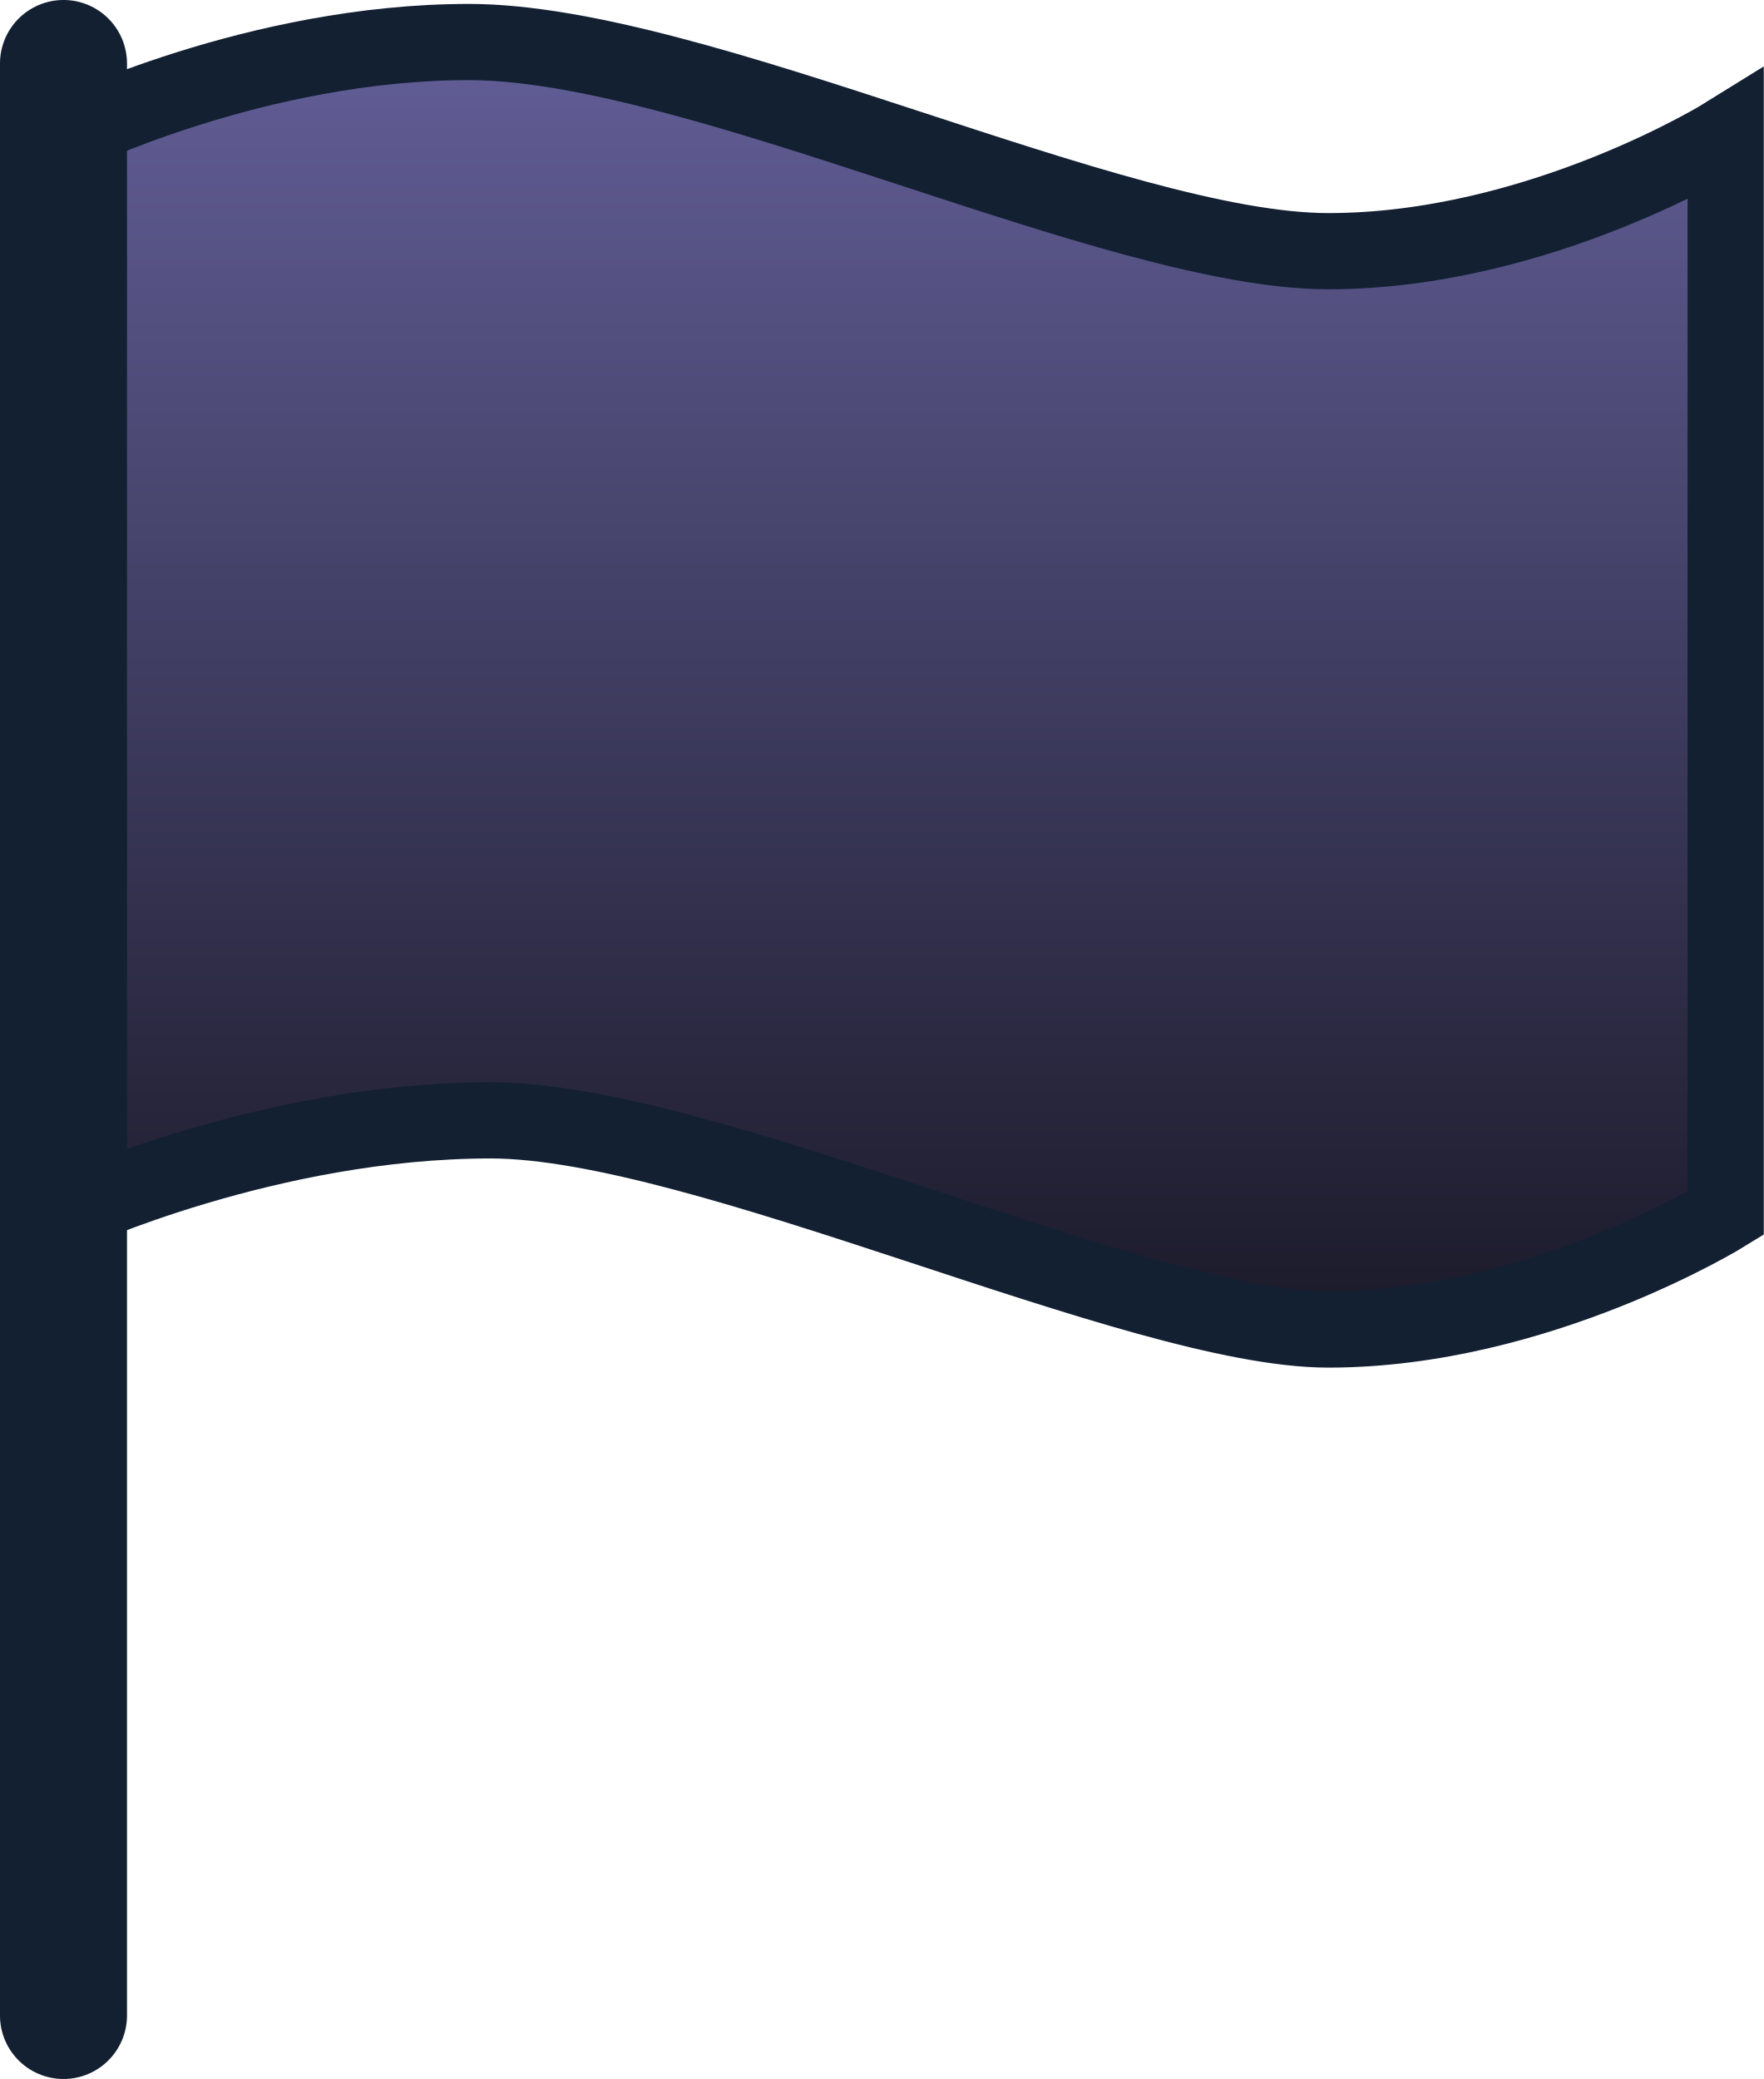
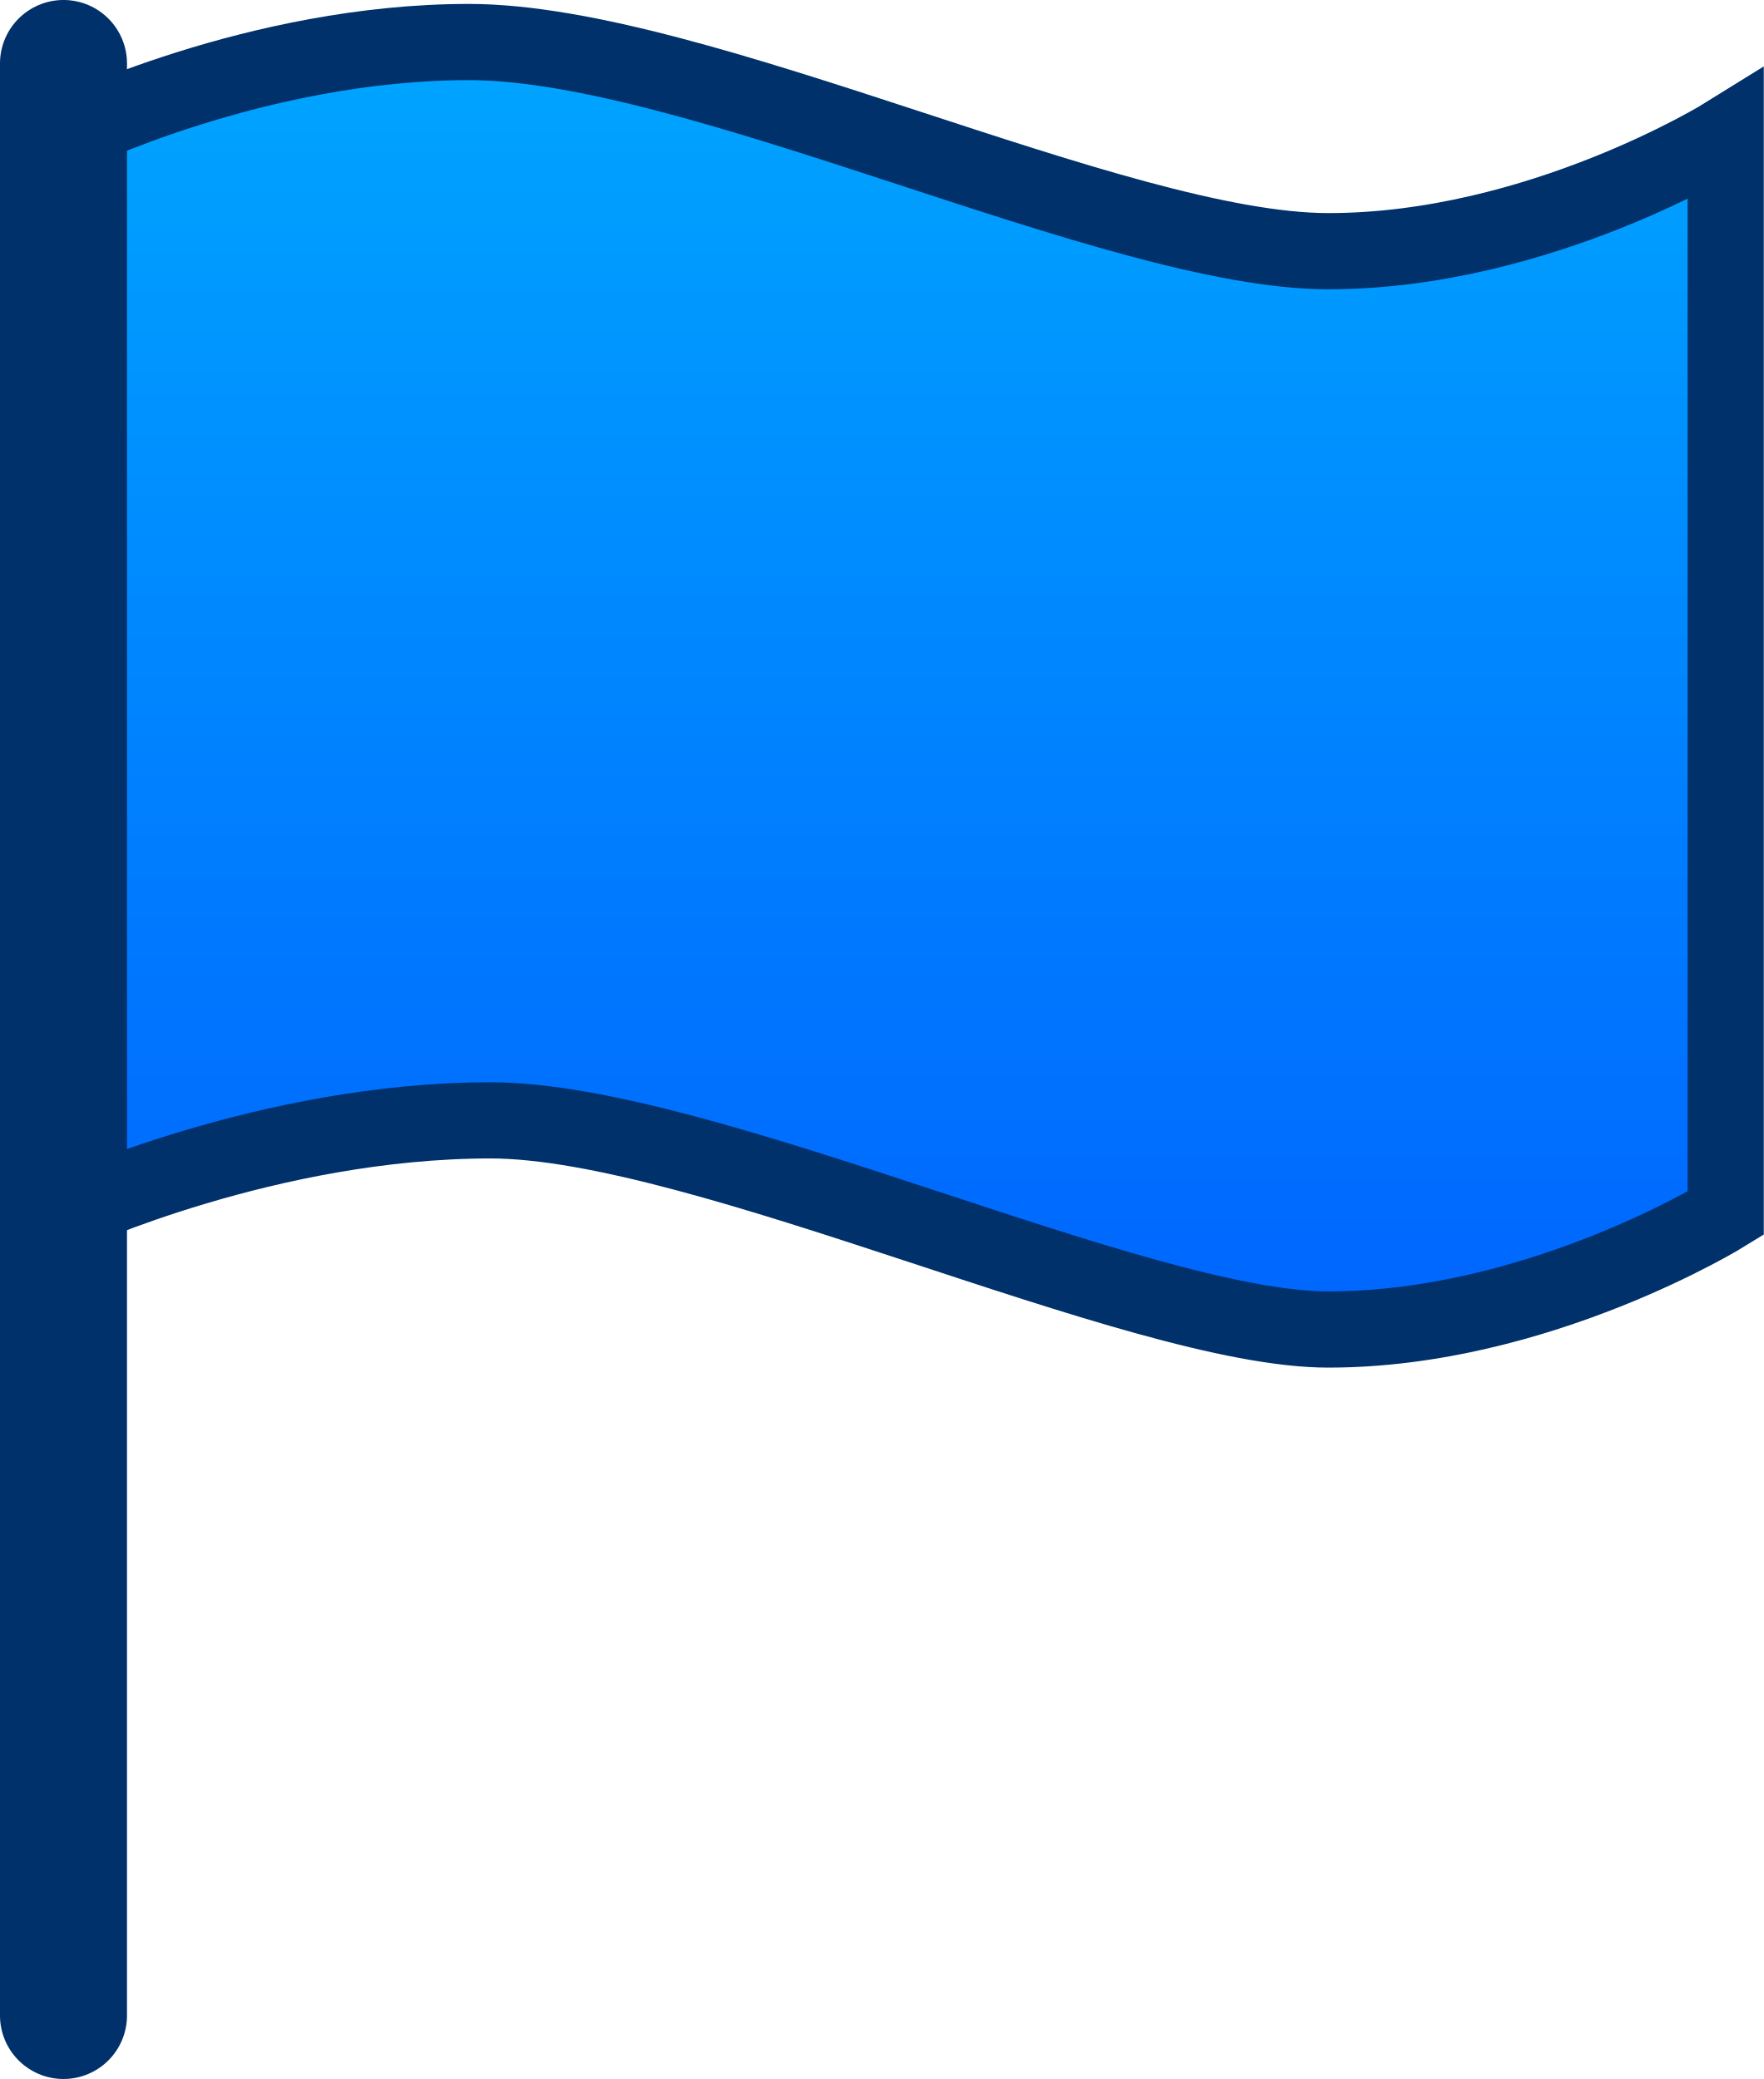
- <svg xmlns="http://www.w3.org/2000/svg" version="1.1" width="69.435" height="81.854" viewBox="0,0,69.435,81.854">
+ <svg xmlns="http://www.w3.org/2000/svg" viewBox="0,0,69.435,81.854" height="81.854" width="69.435" version="1.1">
  <defs>
-     <linearGradient x1="240.074" y1="141.151" x2="240.074" y2="191.841" gradientUnits="userSpaceOnUse" id="color-1">
-       <stop offset="0" stop-color="#625e97" />
-       <stop offset="1" stop-color="#1b1a29" />
+     <linearGradient id="color-1" gradientUnits="userSpaceOnUse" y2="191.841" x2="240.074" y1="141.151" x1="240.074">
+       <stop stop-color="#00a5ff" offset="0" />
+       <stop stop-color="#0065ff" offset="1" />
    </linearGradient>
  </defs>
  <g transform="translate(-204.7824,-139.4955)">
-     <g data-paper-data="{&quot;isPaintingLayer&quot;:true}" fill-rule="nonzero" stroke="#122032" stroke-linejoin="miter" stroke-miterlimit="10" stroke-dasharray="" stroke-dashoffset="0" style="mix-blend-mode: normal">
-       <path d="M207.431,187.266v-42.456c0,0 7.45,-3.66 15.812,-3.66c8.99,0 25.476,8.235 33.834,8.235c8.292,0 15.642,-4.575 15.642,-4.575v42.456c0,0 -7.377,4.575 -15.642,4.575c-7.511,0 -24.579,-8.235 -32.984,-8.235c-8.731,0 -16.662,3.66 -16.662,3.66z" fill="url(#color-1)" stroke-width="3" stroke-linecap="butt" />
-       <path d="M207.282,218.849v-76.854" fill="none" stroke-width="5" stroke-linecap="round" />
+     <g style="mix-blend-mode: normal" stroke-dashoffset="0" stroke-dasharray="" stroke-miterlimit="10" stroke-linejoin="miter" stroke="#00316b" fill-rule="nonzero" data-paper-data="{&quot;isPaintingLayer&quot;:true}">
+       <path stroke-linecap="butt" stroke-width="3" fill="url(#color-1)" d="M207.431,187.266v-42.456c0,0 7.45,-3.66 15.812,-3.66c8.99,0 25.476,8.235 33.834,8.235c8.292,0 15.642,-4.575 15.642,-4.575v42.456c0,0 -7.377,4.575 -15.642,4.575c-7.511,0 -24.579,-8.235 -32.984,-8.235c-8.731,0 -16.662,3.66 -16.662,3.66z" />
+       <path stroke-linecap="round" stroke-width="5" fill="none" d="M207.282,218.849v-76.854" />
    </g>
  </g>
</svg>
